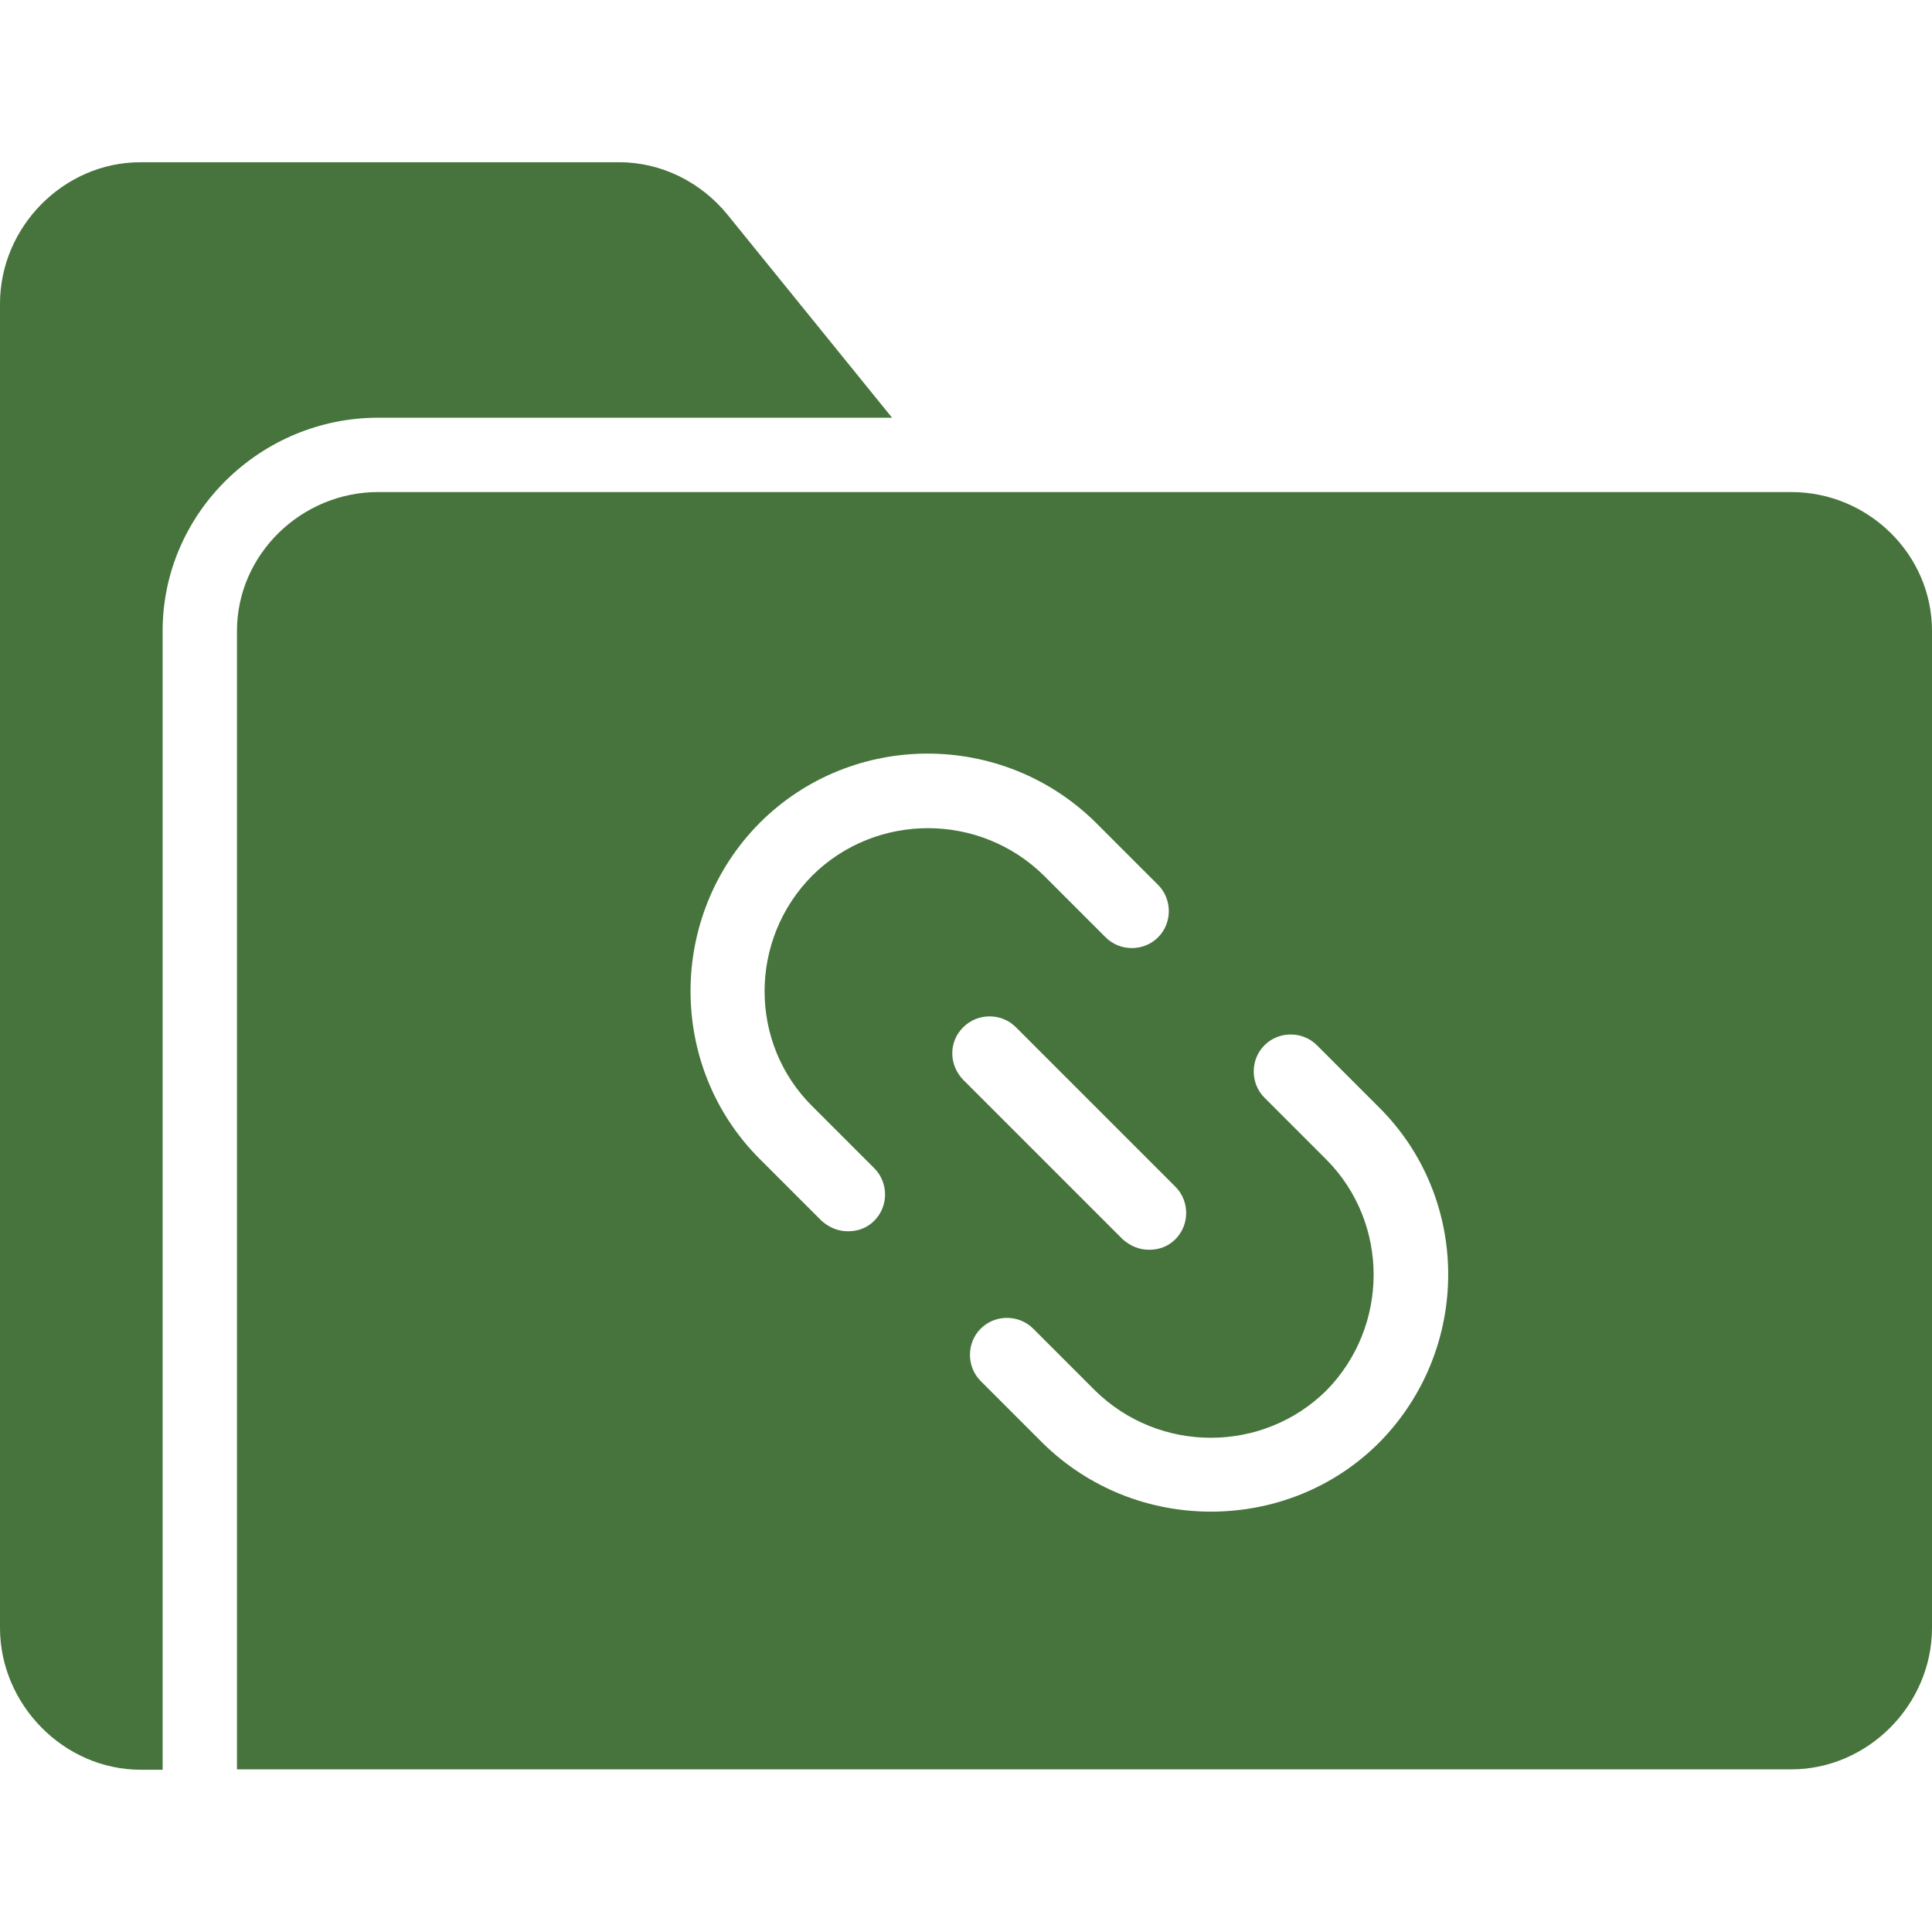
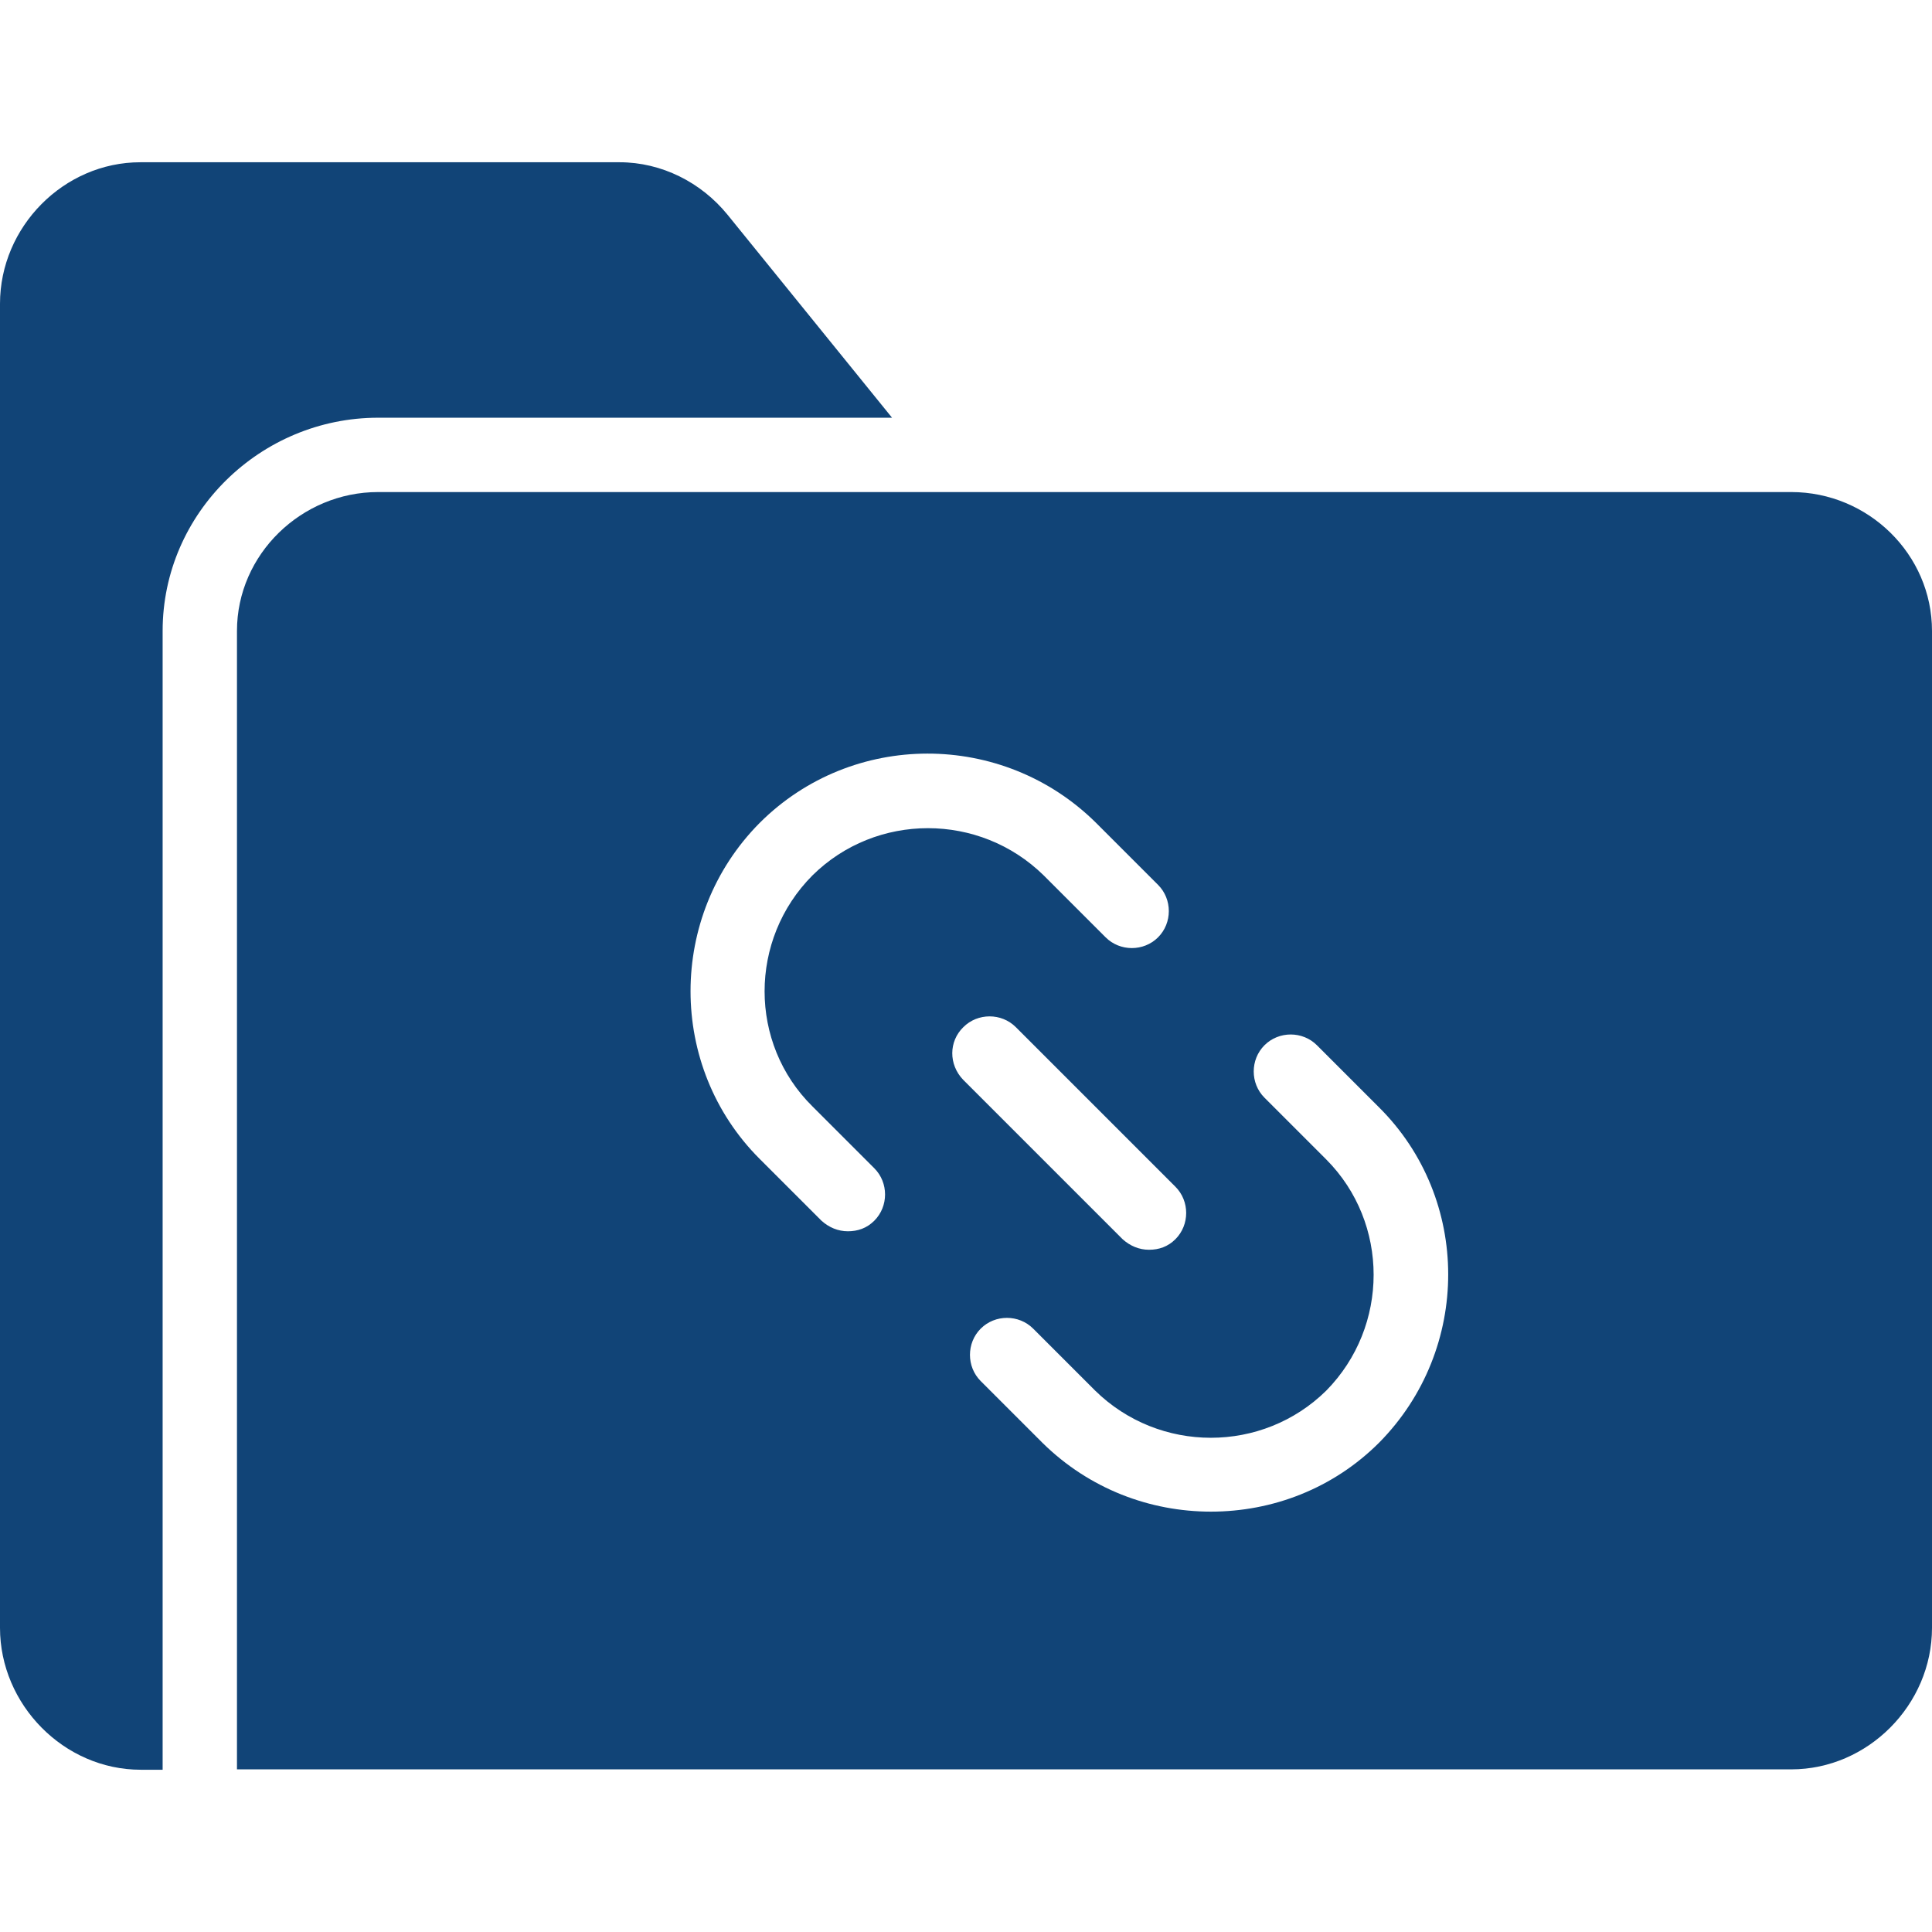
<svg xmlns="http://www.w3.org/2000/svg" version="1.1" id="Layer_1" x="0px" y="0px" viewBox="0 0 512 512" style="enable-background:new 0 0 512 512;" xml:space="preserve">
  <style type="text/css">
- 	.st0{fill:#46743C;}
+ 	.st0{fill:#147;}
</style>
  <g id="surface1">
    <path class="st0" d="M474.7,130.4H100.2c-20.3,0-37.4,16.5-37.4,36.8v301.7h411.9c20.3,0,37.3-17.1,37.3-37.5V167.2   C512,146.9,495.1,130.4,474.7,130.4z M215.3,293.2l16.4,16.4c3.8,3.8,3.8,10.1,0,13.9c-2,2-4.4,2.8-7,2.8c-2.6,0-5-1-7-2.8   l-16.4-16.4c-24.4-24.4-24.4-64.4,0-89c24.5-24.5,64.4-24.5,89.1-0.1l16.5,16.5c3.8,3.8,3.8,10.1,0,13.9c-3.8,3.8-10.1,3.8-13.9,0   L276.6,232c-17-16.7-44.4-16.7-61.3,0C198.4,249,198.4,276.5,215.3,293.2z M255.3,272.2c3.8-3.8,10.1-3.8,13.9,0l42.3,42.3   c3.8,3.8,3.8,10.1,0,13.9c-2,2-4.4,2.8-7,2.8s-5-1-7-2.8l-42.3-42.3C251.4,282.1,251.4,276,255.3,272.2z M365.5,382.3   c-12.2,12.2-28.3,18.3-44.6,18.3c-16.1,0-32.2-6-44.6-18.2L259.9,366c-3.8-3.8-3.8-10.1,0-13.9c3.8-3.8,10.1-3.8,13.9,0l16.4,16.4   c17,16.7,44.4,16.7,61.3,0c16.7-17,16.7-44.4,0-61.2l-16.4-16.4c-3.8-3.8-3.8-10.1,0-13.9c3.8-3.8,10.1-3.8,13.9,0l16.4,16.4   C389.9,317.7,389.9,357.6,365.5,382.3z" />
    <path class="st0" d="M236.4,110.7l-43.6-53.8c-7-8.6-17.5-13.9-28.6-13.9h-127C16.9,43,0,60.1,0,80.5v350.9   C0,451.7,16.9,469,37.3,469h5.8V167.2c0-31.3,26-56.5,57.1-56.5H236.4z" />
  </g>
</svg>
